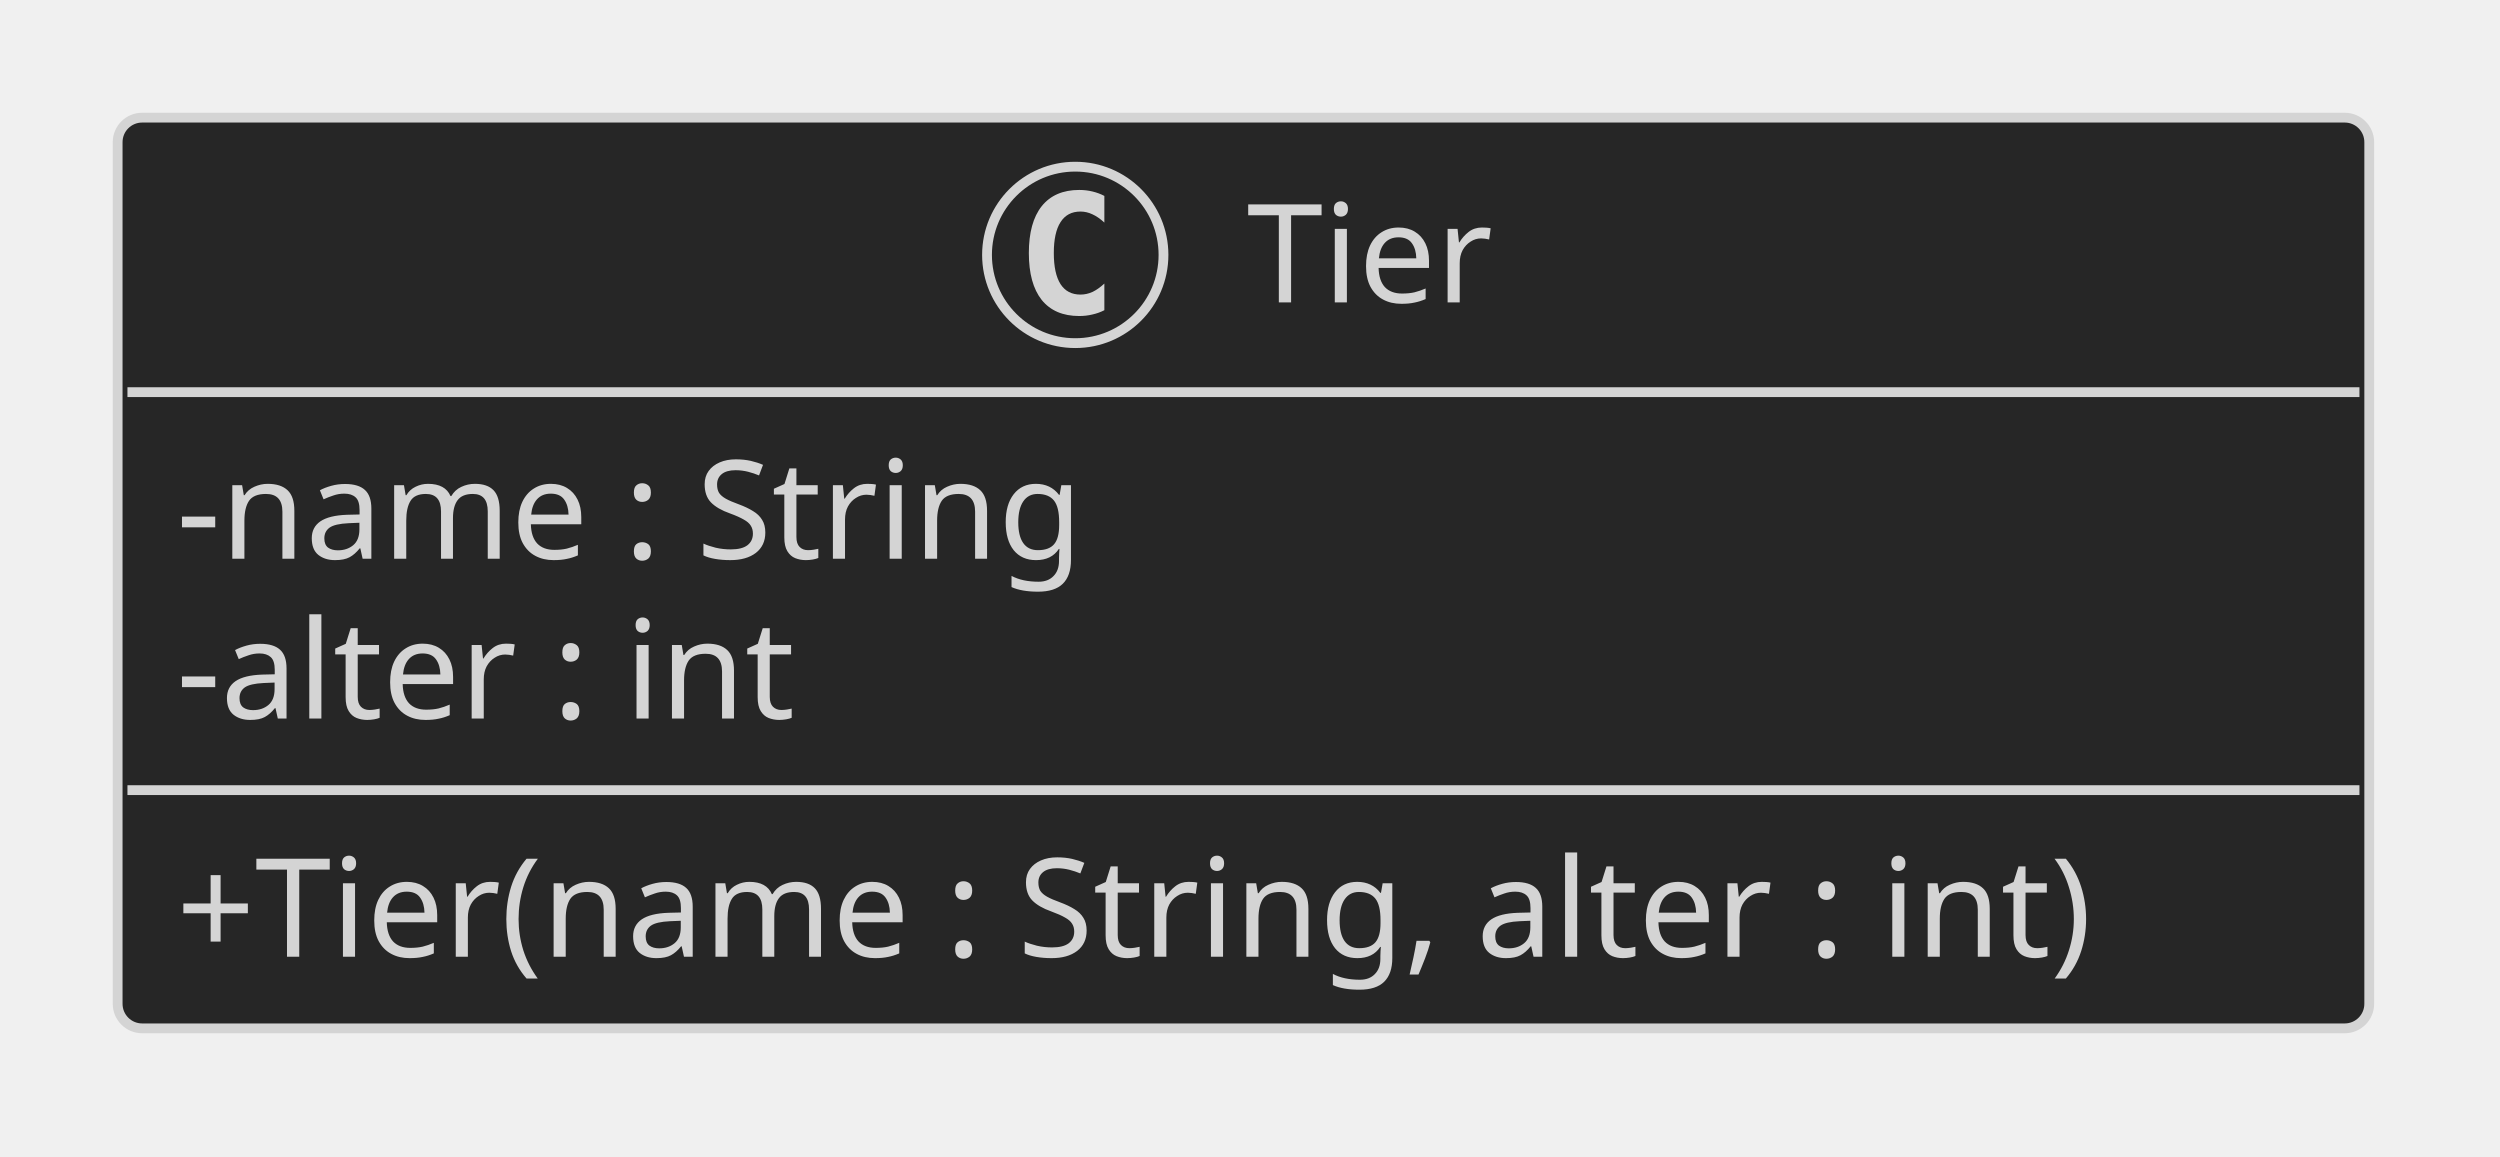
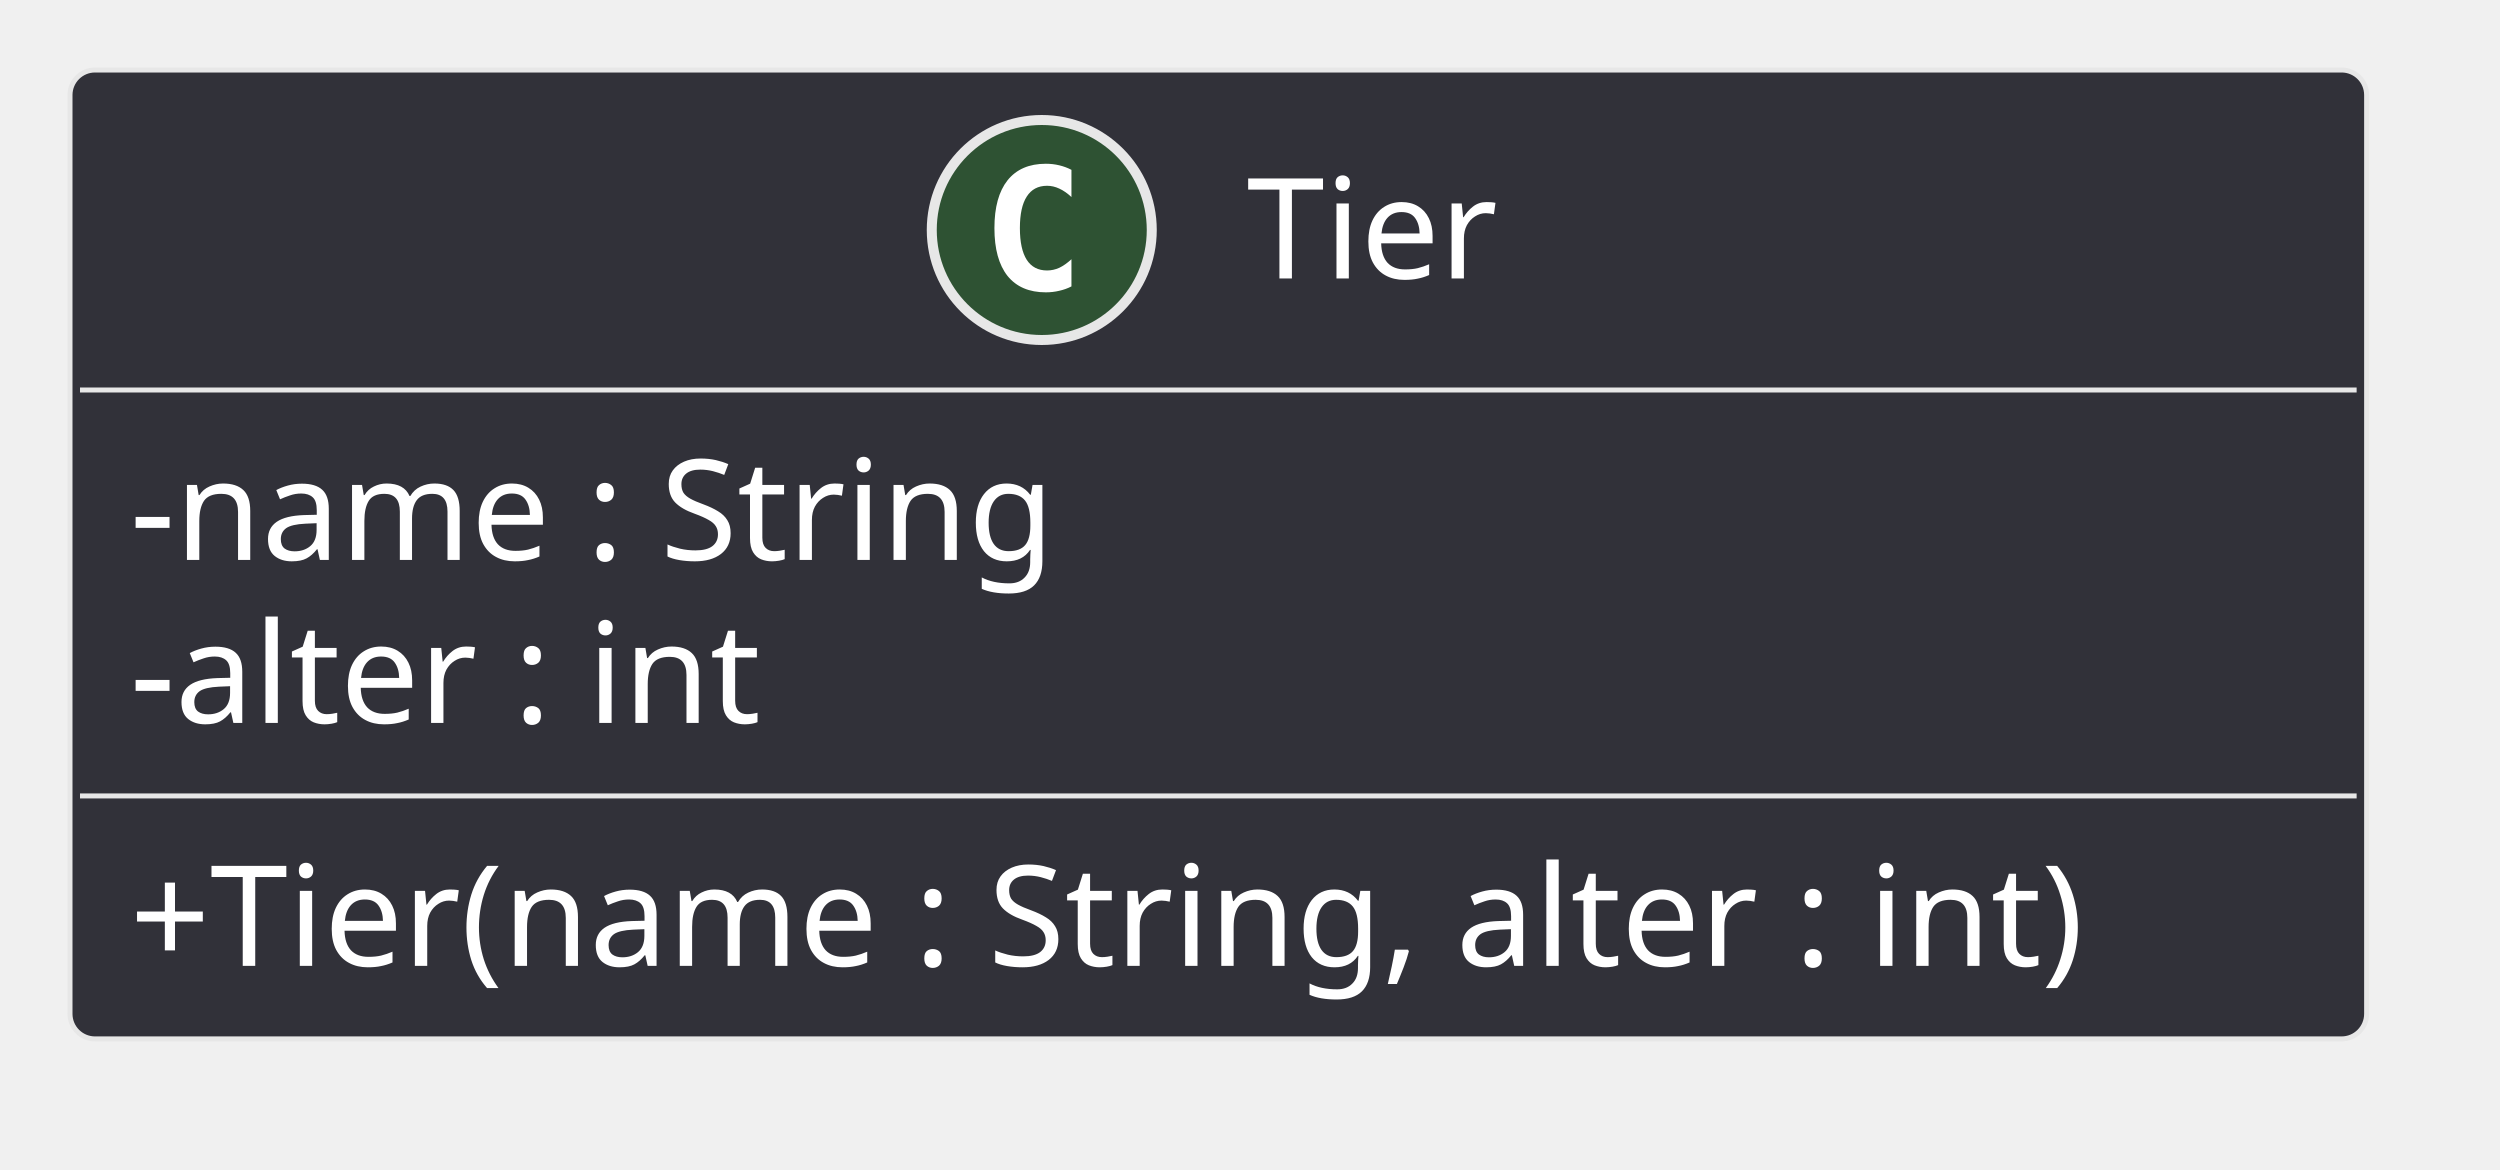
- <svg xmlns="http://www.w3.org/2000/svg" contentStyleType="text/css" data-diagram-type="CLASS" height="118px" preserveAspectRatio="none" style="width:255px;height:118px;" version="1.1" viewBox="0 0 255 118" width="255px" zoomAndPan="magnify">
+ <svg xmlns="http://www.w3.org/2000/svg" contentStyleType="text/css" data-diagram-type="CLASS" height="117px" preserveAspectRatio="none" style="width:250px;height:117px;" version="1.1" viewBox="0 0 250 117" width="250px" zoomAndPan="magnify">
  <defs />
  <g>
-     <g class="entity" data-qualified-name="Tier" data-source-line="5" id="ent0002">
-       <rect fill="#262626" height="92.891" rx="2.5" ry="2.5" style="stroke:#D4D4D4;stroke-width:1;" width="229.663" x="12" y="12" />
-       <ellipse cx="109.676" cy="26" fill="#262626" rx="9" ry="9" style="stroke:#D4D4D4;stroke-width:1;" />
-       <path d="M112.645,31.641 Q112.067,31.938 111.426,32.078 Q110.786,32.234 110.082,32.234 Q107.582,32.234 106.254,30.594 Q104.942,28.938 104.942,25.812 Q104.942,22.688 106.254,21.031 Q107.582,19.375 110.082,19.375 Q110.786,19.375 111.426,19.531 Q112.082,19.688 112.645,19.984 L112.645,22.703 Q112.02,22.125 111.426,21.859 Q110.832,21.578 110.207,21.578 Q108.864,21.578 108.176,22.656 Q107.489,23.719 107.489,25.812 Q107.489,27.906 108.176,28.984 Q108.864,30.047 110.207,30.047 Q110.832,30.047 111.426,29.781 Q112.02,29.5 112.645,28.922 L112.645,31.641 Z " fill="#D4D4D4" />
-       <text fill="#D4D4D4" font-family="Verdana" font-size="14" lengthAdjust="spacing" textLength="26.811" x="127.176" y="30.847">Tier</text>
-       <line style="stroke:#D4D4D4;stroke-width:1;" x1="13" x2="240.663" y1="40" y2="40" />
-       <text fill="#D4D4D4" font-family="Verdana" font-size="14" lengthAdjust="spacing" textLength="100.153" x="18" y="56.995">-name : String</text>
-       <text fill="#D4D4D4" font-family="Verdana" font-size="14" lengthAdjust="spacing" textLength="69.248" x="18" y="73.292">-alter : int</text>
-       <line style="stroke:#D4D4D4;stroke-width:1;" x1="13" x2="240.663" y1="80.594" y2="80.594" />
-       <text fill="#D4D4D4" font-family="Verdana" font-size="14" lengthAdjust="spacing" textLength="217.663" x="18" y="97.589">+Tier(name : String, alter : int)</text>
+     <g class="entity" data-qualified-name="Tier" data-source-line="3" id="ent0002">
+       <rect fill="#313139" height="96.891" rx="2.5" ry="2.5" style="stroke:#E7E7E7;stroke-width:0.5;" width="229.663" x="7" y="7" />
+       <ellipse cx="104.176" cy="23" fill="#2E5233" rx="11" ry="11" style="stroke:#E7E7E7;stroke-width:1;" />
+       <path d="M107.145,28.641 Q106.567,28.938 105.926,29.078 Q105.286,29.234 104.582,29.234 Q102.082,29.234 100.754,27.594 Q99.442,25.938 99.442,22.812 Q99.442,19.688 100.754,18.031 Q102.082,16.375 104.582,16.375 Q105.286,16.375 105.926,16.531 Q106.582,16.688 107.145,16.984 L107.145,19.703 Q106.52,19.125 105.926,18.859 Q105.332,18.578 104.707,18.578 Q103.364,18.578 102.676,19.656 Q101.989,20.719 101.989,22.812 Q101.989,24.906 102.676,25.984 Q103.364,27.047 104.707,27.047 Q105.332,27.047 105.926,26.781 Q106.52,26.5 107.145,25.922 L107.145,28.641 Z " fill="#FFFFFF" />
+       <text fill="#FFFFFF" font-family="sans-serif" font-size="14" lengthAdjust="spacing" textLength="26.811" x="124.676" y="27.847">Tier</text>
+       <line style="stroke:#E7E7E7;stroke-width:0.5;" x1="8" x2="235.663" y1="39" y2="39" />
+       <text fill="#FFFFFF" font-family="sans-serif" font-size="14" lengthAdjust="spacing" textLength="100.153" x="13" y="55.995">-name : String</text>
+       <text fill="#FFFFFF" font-family="sans-serif" font-size="14" lengthAdjust="spacing" textLength="69.248" x="13" y="72.292">-alter : int</text>
+       <line style="stroke:#E7E7E7;stroke-width:0.5;" x1="8" x2="235.663" y1="79.594" y2="79.594" />
+       <text fill="#FFFFFF" font-family="sans-serif" font-size="14" lengthAdjust="spacing" textLength="217.663" x="13" y="96.589">+Tier(name : String, alter : int)</text>
    </g>
  </g>
</svg>
